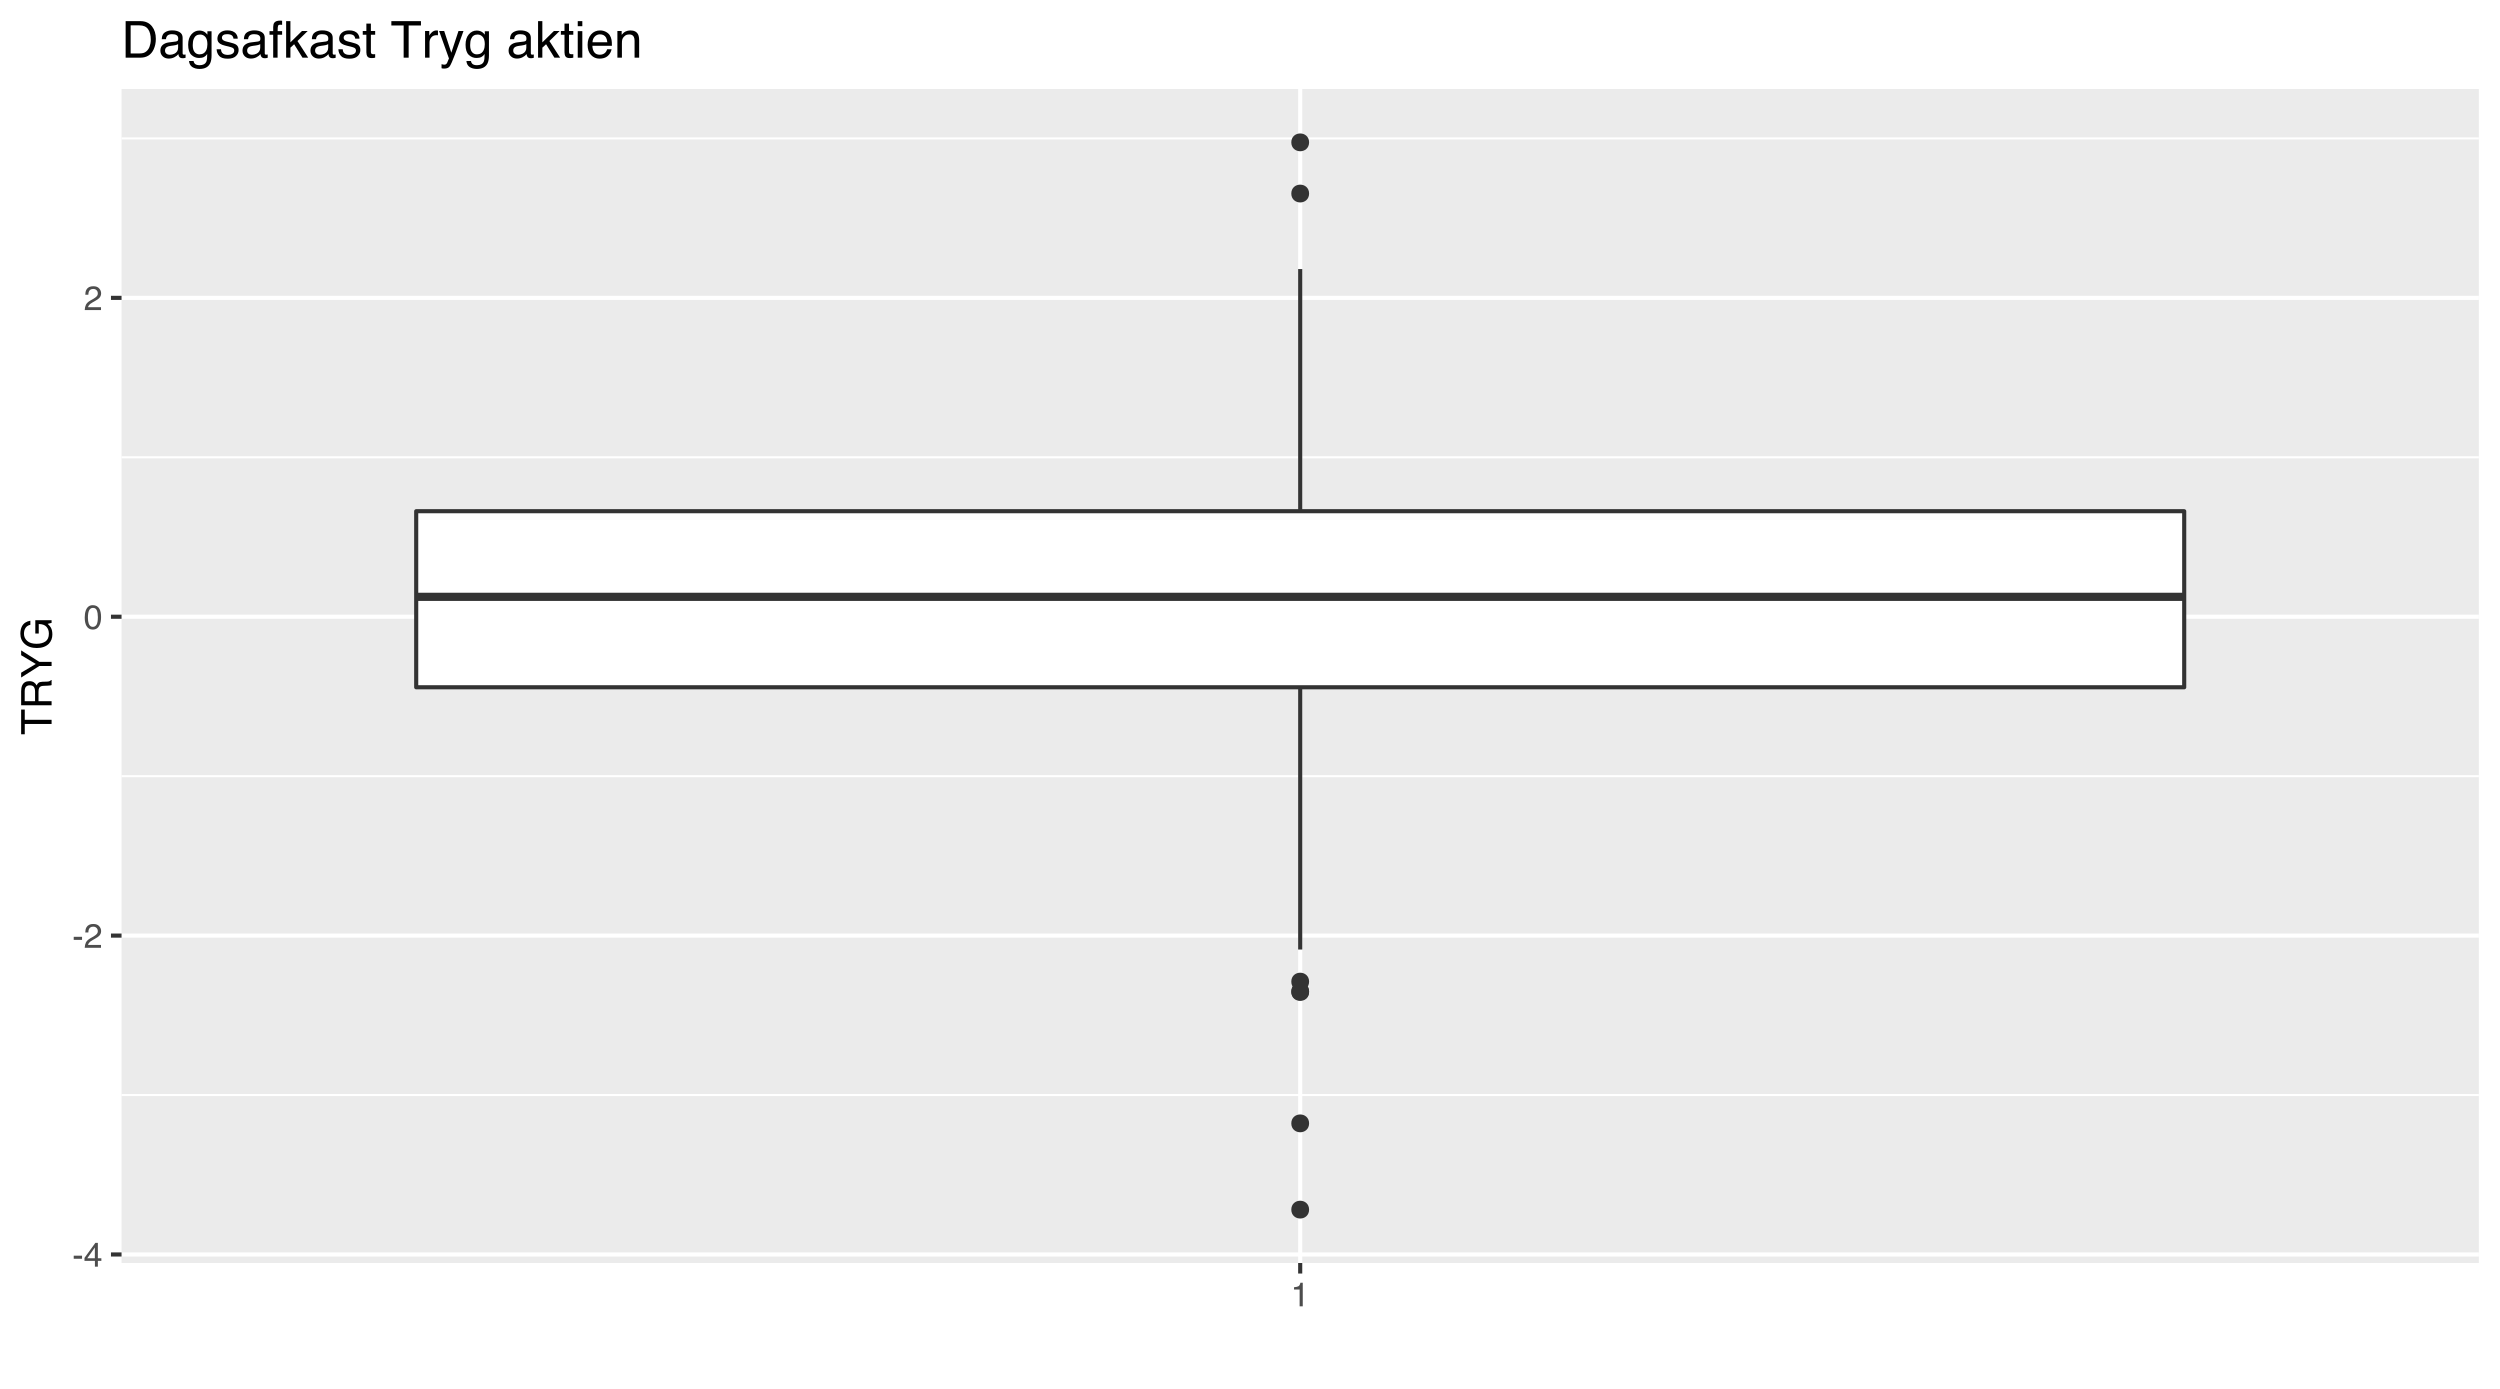
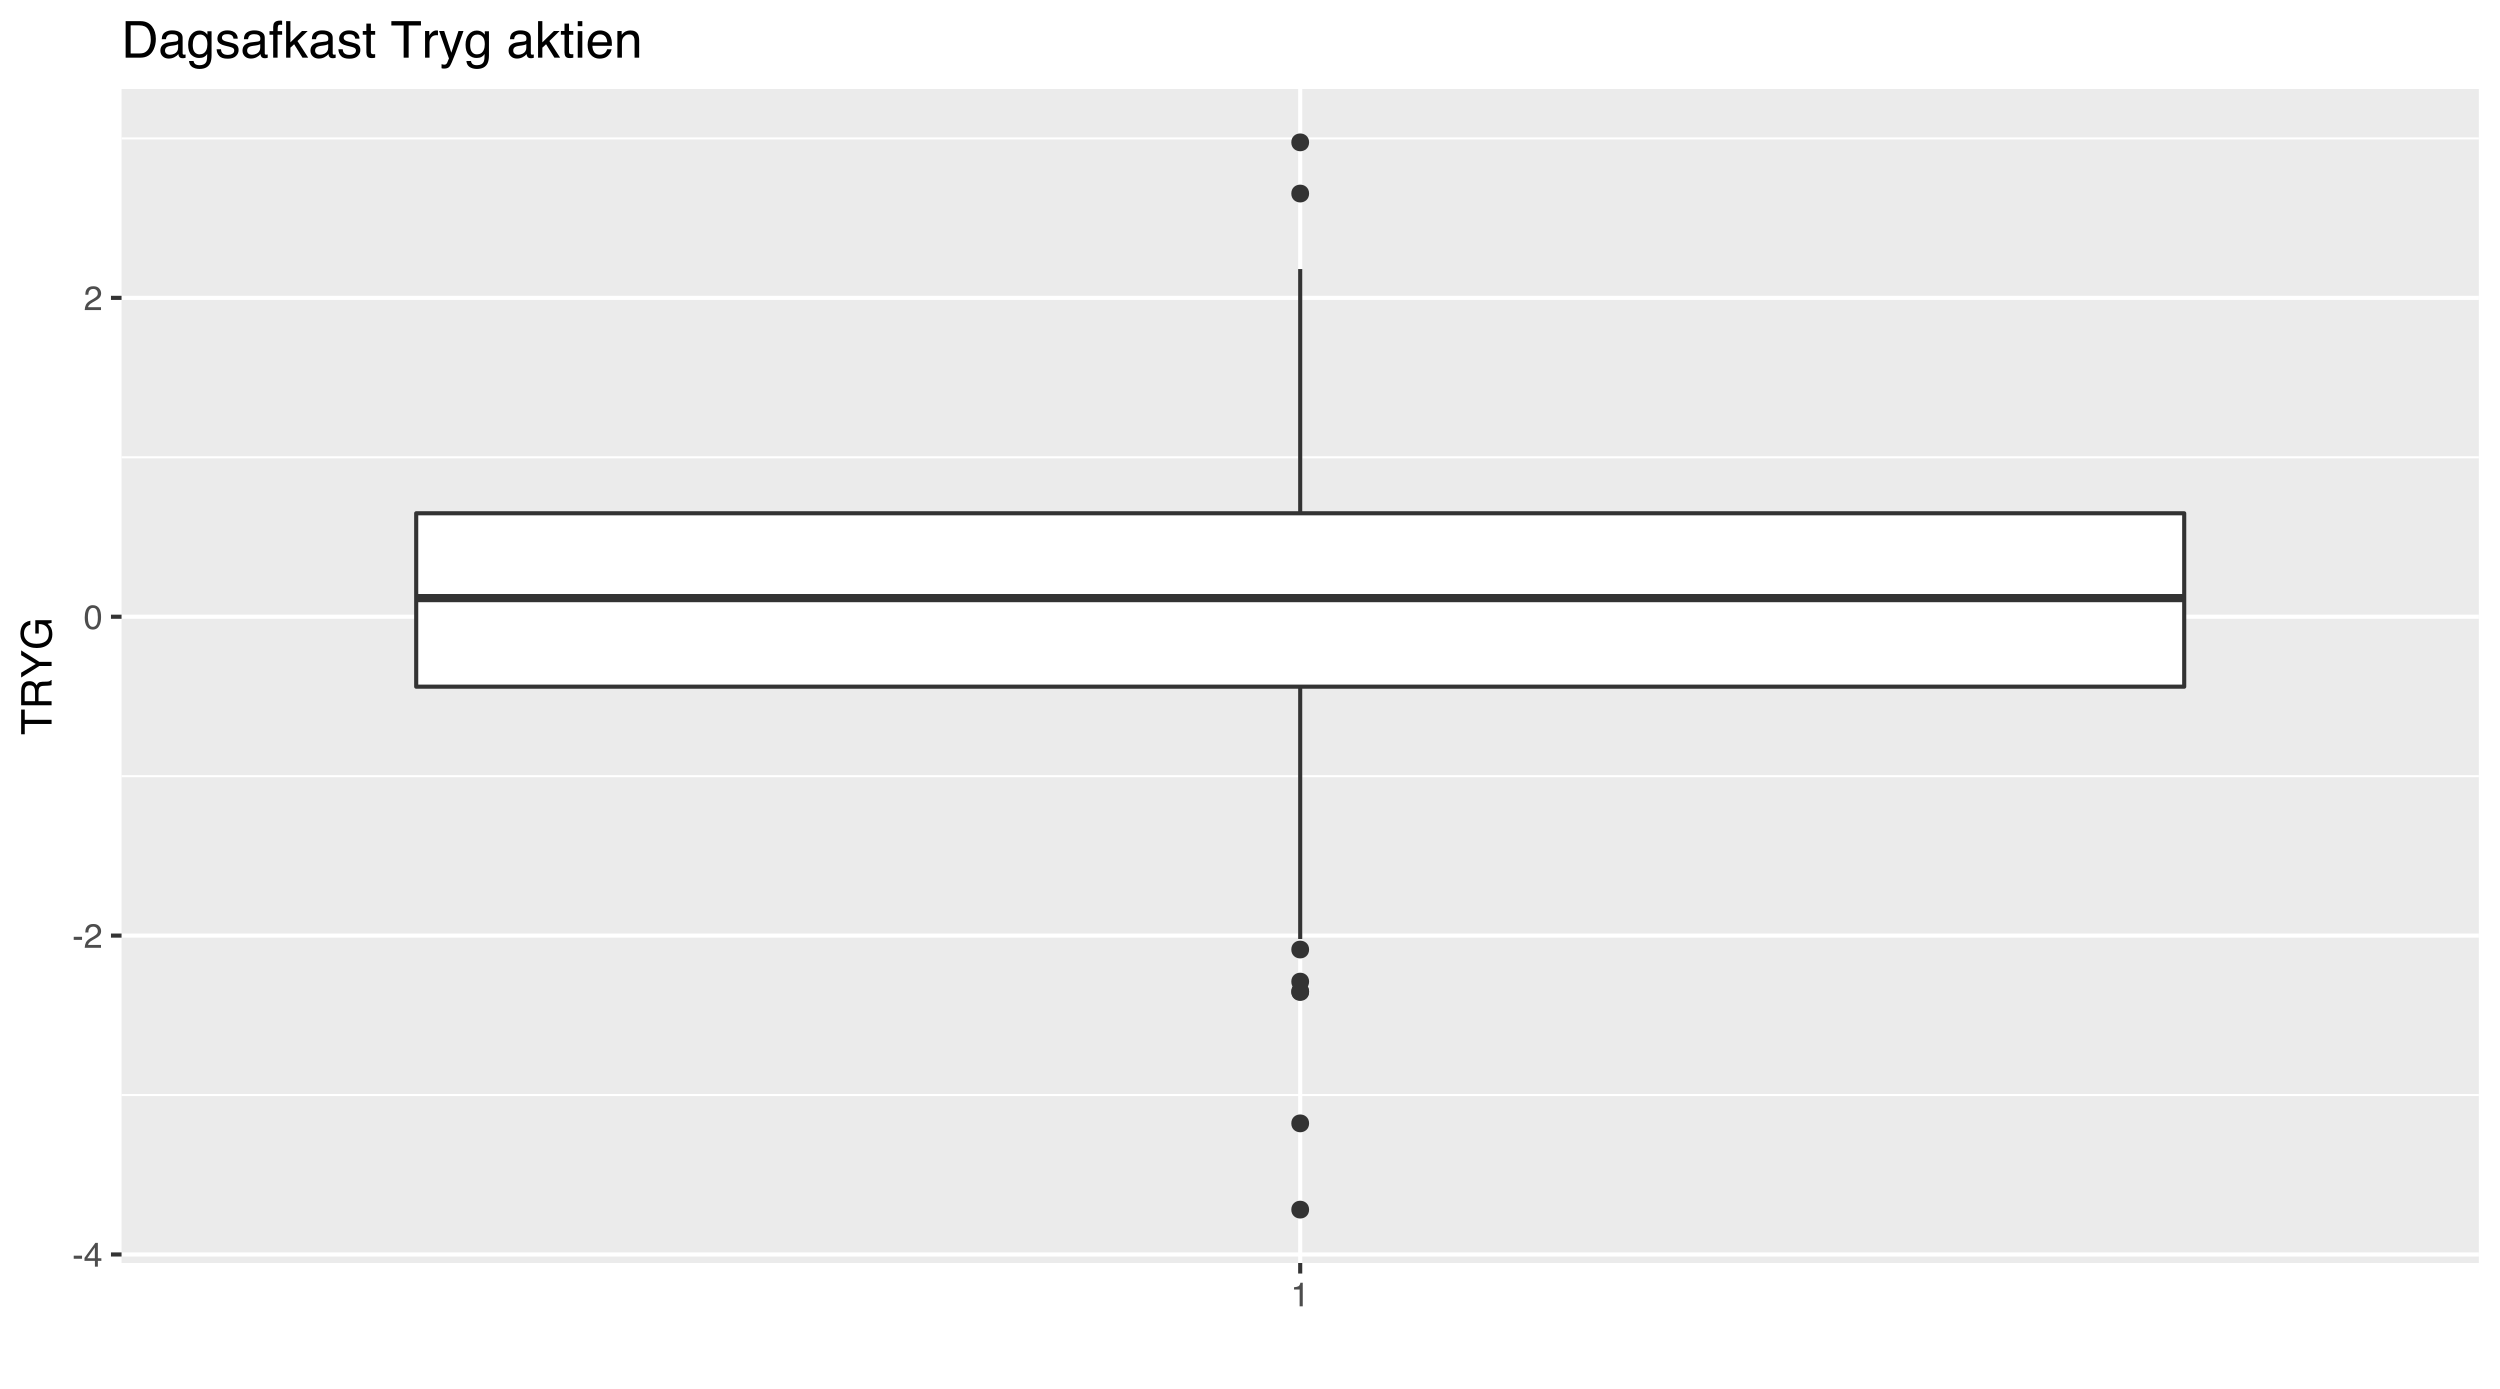
<svg xmlns="http://www.w3.org/2000/svg" xmlns:xlink="http://www.w3.org/1999/xlink" width="648pt" height="360pt" viewBox="0 0 648 360" version="1.1">
  <defs>
    <g>
      <symbol overflow="visible" id="glyph0-0">
        <path style="stroke:none;" d="M 0.281 0 L 0.281 -6.312 L 5.297 -6.312 L 5.297 0 Z M 4.5 -0.797 L 4.5 -5.516 L 1.078 -5.516 L 1.078 -0.797 Z M 4.5 -0.797 " />
      </symbol>
      <symbol overflow="visible" id="glyph0-1">
        <path style="stroke:none;" d="M 0.359 -2.844 L 2.516 -2.844 L 2.516 -2.047 L 0.359 -2.047 Z M 0.359 -2.844 " />
      </symbol>
      <symbol overflow="visible" id="glyph0-2">
        <path style="stroke:none;" d="M 2.906 -2.172 L 2.906 -4.969 L 0.938 -2.172 Z M 2.922 0 L 2.922 -1.5 L 0.219 -1.5 L 0.219 -2.266 L 3.047 -6.172 L 3.688 -6.172 L 3.688 -2.172 L 4.594 -2.172 L 4.594 -1.5 L 3.688 -1.5 L 3.688 0 Z M 2.922 0 " />
      </symbol>
      <symbol overflow="visible" id="glyph0-3">
        <path style="stroke:none;" d="M 0.281 0 C 0.301 -0.531 0.406 -0.988 0.594 -1.375 C 0.789 -1.77 1.164 -2.129 1.719 -2.453 L 2.547 -2.922 C 2.91 -3.141 3.164 -3.328 3.312 -3.484 C 3.551 -3.711 3.672 -3.984 3.672 -4.297 C 3.672 -4.648 3.562 -4.93 3.344 -5.141 C 3.133 -5.359 2.848 -5.469 2.484 -5.469 C 1.961 -5.469 1.598 -5.266 1.391 -4.859 C 1.285 -4.648 1.227 -4.352 1.219 -3.969 L 0.422 -3.969 C 0.43 -4.5 0.531 -4.938 0.719 -5.281 C 1.051 -5.875 1.645 -6.172 2.5 -6.172 C 3.195 -6.172 3.707 -5.977 4.031 -5.594 C 4.363 -5.219 4.531 -4.797 4.531 -4.328 C 4.531 -3.836 4.352 -3.414 4 -3.062 C 3.801 -2.863 3.441 -2.617 2.922 -2.328 L 2.344 -2 C 2.062 -1.844 1.836 -1.695 1.672 -1.562 C 1.391 -1.312 1.211 -1.035 1.141 -0.734 L 4.5 -0.734 L 4.5 0 Z M 0.281 0 " />
      </symbol>
      <symbol overflow="visible" id="glyph0-4">
        <path style="stroke:none;" d="M 2.375 -6.156 C 3.176 -6.156 3.754 -5.828 4.109 -5.172 C 4.379 -4.66 4.516 -3.961 4.516 -3.078 C 4.516 -2.242 4.391 -1.555 4.141 -1.016 C 3.785 -0.223 3.195 0.172 2.375 0.172 C 1.633 0.172 1.082 -0.148 0.719 -0.797 C 0.426 -1.328 0.281 -2.047 0.281 -2.953 C 0.281 -3.648 0.367 -4.25 0.547 -4.75 C 0.879 -5.688 1.488 -6.156 2.375 -6.156 Z M 2.375 -0.531 C 2.77 -0.531 3.086 -0.707 3.328 -1.062 C 3.566 -1.426 3.688 -2.086 3.688 -3.047 C 3.688 -3.754 3.598 -4.332 3.422 -4.781 C 3.254 -5.227 2.922 -5.453 2.422 -5.453 C 1.973 -5.453 1.641 -5.238 1.422 -4.812 C 1.211 -4.383 1.109 -3.754 1.109 -2.922 C 1.109 -2.297 1.176 -1.789 1.312 -1.406 C 1.52 -0.82 1.875 -0.531 2.375 -0.531 Z M 2.375 -0.531 " />
      </symbol>
      <symbol overflow="visible" id="glyph0-5">
        <path style="stroke:none;" d="M 0.844 -4.359 L 0.844 -4.953 C 1.395 -5.004 1.781 -5.094 2 -5.219 C 2.227 -5.344 2.395 -5.645 2.5 -6.125 L 3.109 -6.125 L 3.109 0 L 2.297 0 L 2.297 -4.359 Z M 0.844 -4.359 " />
      </symbol>
      <symbol overflow="visible" id="glyph1-0">
        <path style="stroke:none;" d="M 0 -0.359 L -7.891 -0.359 L -7.891 -6.625 L 0 -6.625 Z M -0.984 -5.625 L -6.906 -5.625 L -6.906 -1.344 L -0.984 -1.344 Z M -0.984 -5.625 " />
      </symbol>
      <symbol overflow="visible" id="glyph1-1">
        <path style="stroke:none;" d="M -7.891 -6.578 L -6.953 -6.578 L -6.953 -3.922 L 0 -3.922 L 0 -2.844 L -6.953 -2.844 L -6.953 -0.172 L -7.891 -0.172 Z M -7.891 -6.578 " />
      </symbol>
      <symbol overflow="visible" id="glyph1-2">
        <path style="stroke:none;" d="M -4.281 -4.5 C -4.281 -5.008 -4.379 -5.41 -4.578 -5.703 C -4.773 -5.992 -5.133 -6.141 -5.656 -6.141 C -6.219 -6.141 -6.602 -5.93 -6.812 -5.516 C -6.914 -5.297 -6.969 -5.004 -6.969 -4.641 L -6.969 -2.031 L -4.281 -2.031 Z M -7.891 -0.969 L -7.891 -4.625 C -7.891 -5.219 -7.801 -5.711 -7.625 -6.109 C -7.289 -6.848 -6.672 -7.219 -5.766 -7.219 C -5.285 -7.219 -4.895 -7.117 -4.594 -6.922 C -4.301 -6.734 -4.062 -6.461 -3.875 -6.109 C -3.75 -6.41 -3.582 -6.641 -3.375 -6.797 C -3.176 -6.953 -2.848 -7.039 -2.391 -7.062 L -1.328 -7.094 C -1.023 -7.102 -0.801 -7.129 -0.656 -7.172 C -0.406 -7.234 -0.242 -7.348 -0.172 -7.516 L 0 -7.516 L 0 -6.203 C -0.07 -6.172 -0.16 -6.145 -0.266 -6.125 C -0.367 -6.102 -0.578 -6.082 -0.891 -6.062 L -2.203 -6 C -2.711 -5.977 -3.055 -5.789 -3.234 -5.438 C -3.336 -5.227 -3.391 -4.906 -3.391 -4.469 L -3.391 -2.031 L 0 -2.031 L 0 -0.969 Z M -7.891 -0.969 " />
      </symbol>
      <symbol overflow="visible" id="glyph1-3">
        <path style="stroke:none;" d="M -7.891 -0.219 L -7.891 -1.469 L -4.094 -3.734 L -7.891 -6 L -7.891 -7.25 L -3.188 -4.281 L 0 -4.281 L 0 -3.203 L -3.188 -3.203 Z M -7.891 -3.75 Z M -7.891 -3.75 " />
      </symbol>
      <symbol overflow="visible" id="glyph1-4">
        <path style="stroke:none;" d="M -8.094 -4.25 C -8.094 -4.988 -7.953 -5.629 -7.672 -6.172 C -7.254 -6.953 -6.531 -7.43 -5.5 -7.609 L -5.5 -6.547 C -6.07 -6.422 -6.488 -6.156 -6.75 -5.75 C -7.02 -5.344 -7.156 -4.832 -7.156 -4.219 C -7.156 -3.488 -6.879 -2.875 -6.328 -2.375 C -5.785 -1.875 -4.973 -1.625 -3.891 -1.625 C -2.941 -1.625 -2.172 -1.828 -1.578 -2.234 C -0.992 -2.648 -0.703 -3.328 -0.703 -4.266 C -0.703 -4.973 -0.91 -5.562 -1.328 -6.031 C -1.742 -6.5 -2.41 -6.738 -3.328 -6.75 L -3.328 -4.281 L -4.219 -4.281 L -4.219 -7.734 L 0 -7.734 L 0 -7.047 L -1.016 -6.797 C -0.617 -6.43 -0.344 -6.109 -0.188 -5.828 C 0.07 -5.359 0.203 -4.766 0.203 -4.047 C 0.203 -3.109 -0.098 -2.305 -0.703 -1.641 C -1.461 -0.898 -2.504 -0.531 -3.828 -0.531 C -5.148 -0.531 -6.203 -0.891 -6.984 -1.609 C -7.723 -2.285 -8.094 -3.164 -8.094 -4.25 Z M -8.109 -4.078 Z M -8.109 -4.078 " />
      </symbol>
      <symbol overflow="visible" id="glyph2-0">
        <path style="stroke:none;" d="M 0.422 0 L 0.422 -9.469 L 7.938 -9.469 L 7.938 0 Z M 6.75 -1.188 L 6.75 -8.281 L 1.609 -8.281 L 1.609 -1.188 Z M 6.75 -1.188 " />
      </symbol>
      <symbol overflow="visible" id="glyph2-1">
        <path style="stroke:none;" d="M 4.641 -1.094 C 5.078 -1.094 5.438 -1.141 5.719 -1.234 C 6.207 -1.398 6.613 -1.723 6.938 -2.203 C 7.188 -2.578 7.367 -3.066 7.484 -3.672 C 7.547 -4.023 7.578 -4.352 7.578 -4.656 C 7.578 -5.832 7.344 -6.742 6.875 -7.391 C 6.414 -8.047 5.664 -8.375 4.625 -8.375 L 2.359 -8.375 L 2.359 -1.094 Z M 1.062 -9.469 L 4.906 -9.469 C 6.207 -9.469 7.211 -9.004 7.922 -8.078 C 8.566 -7.242 8.891 -6.176 8.891 -4.875 C 8.891 -3.875 8.703 -2.969 8.328 -2.156 C 7.66 -0.719 6.516 0 4.891 0 L 1.062 0 Z M 1.062 -9.469 " />
      </symbol>
      <symbol overflow="visible" id="glyph2-2">
        <path style="stroke:none;" d="M 1.734 -1.844 C 1.734 -1.5 1.852 -1.227 2.094 -1.031 C 2.344 -0.844 2.641 -0.75 2.984 -0.75 C 3.391 -0.75 3.785 -0.844 4.172 -1.031 C 4.805 -1.352 5.125 -1.867 5.125 -2.578 L 5.125 -3.516 C 4.988 -3.422 4.805 -3.344 4.578 -3.281 C 4.359 -3.227 4.141 -3.188 3.922 -3.156 L 3.219 -3.062 C 2.801 -3.008 2.488 -2.922 2.281 -2.797 C 1.914 -2.598 1.734 -2.281 1.734 -1.844 Z M 4.547 -4.188 C 4.816 -4.219 5 -4.328 5.094 -4.516 C 5.133 -4.617 5.156 -4.77 5.156 -4.969 C 5.156 -5.363 5.016 -5.648 4.734 -5.828 C 4.453 -6.004 4.051 -6.094 3.531 -6.094 C 2.926 -6.094 2.5 -5.93 2.25 -5.609 C 2.102 -5.422 2.008 -5.148 1.969 -4.797 L 0.891 -4.797 C 0.91 -5.648 1.188 -6.242 1.719 -6.578 C 2.25 -6.91 2.863 -7.078 3.562 -7.078 C 4.375 -7.078 5.031 -6.922 5.531 -6.609 C 6.039 -6.297 6.297 -5.812 6.297 -5.156 L 6.297 -1.188 C 6.297 -1.062 6.316 -0.961 6.359 -0.891 C 6.41 -0.816 6.516 -0.781 6.672 -0.781 C 6.723 -0.781 6.781 -0.785 6.844 -0.797 C 6.914 -0.805 6.988 -0.816 7.062 -0.828 L 7.062 0.031 C 6.875 0.082 6.734 0.113 6.641 0.125 C 6.547 0.133 6.422 0.141 6.266 0.141 C 5.859 0.141 5.566 0 5.391 -0.281 C 5.297 -0.426 5.227 -0.641 5.188 -0.922 C 4.945 -0.609 4.602 -0.336 4.156 -0.109 C 3.719 0.117 3.234 0.234 2.703 0.234 C 2.066 0.234 1.547 0.039 1.141 -0.344 C 0.734 -0.738 0.531 -1.227 0.531 -1.812 C 0.531 -2.445 0.727 -2.941 1.125 -3.297 C 1.531 -3.648 2.055 -3.867 2.703 -3.953 Z M 3.594 -7.078 Z M 3.594 -7.078 " />
      </symbol>
      <symbol overflow="visible" id="glyph2-3">
        <path style="stroke:none;" d="M 3.281 -7.031 C 3.82 -7.031 4.297 -6.895 4.703 -6.625 C 4.922 -6.477 5.145 -6.258 5.375 -5.969 L 5.375 -6.844 L 6.453 -6.844 L 6.453 -0.562 C 6.453 0.312 6.32 1.004 6.062 1.516 C 5.582 2.453 4.672 2.922 3.328 2.922 C 2.586 2.922 1.961 2.754 1.453 2.422 C 0.953 2.086 0.672 1.566 0.609 0.859 L 1.781 0.859 C 1.844 1.172 1.957 1.41 2.125 1.578 C 2.383 1.828 2.797 1.953 3.359 1.953 C 4.242 1.953 4.828 1.641 5.109 1.016 C 5.266 0.648 5.336 -0.004 5.328 -0.953 C 5.098 -0.609 4.816 -0.348 4.484 -0.172 C 4.16 -0.004 3.734 0.078 3.203 0.078 C 2.453 0.078 1.797 -0.188 1.234 -0.719 C 0.672 -1.25 0.391 -2.125 0.391 -3.344 C 0.391 -4.5 0.672 -5.398 1.234 -6.047 C 1.805 -6.703 2.488 -7.031 3.281 -7.031 Z M 5.375 -3.484 C 5.375 -4.336 5.195 -4.969 4.844 -5.375 C 4.488 -5.789 4.039 -6 3.5 -6 C 2.688 -6 2.129 -5.617 1.828 -4.859 C 1.66 -4.441 1.578 -3.906 1.578 -3.25 C 1.578 -2.469 1.734 -1.875 2.047 -1.469 C 2.367 -1.062 2.797 -0.859 3.328 -0.859 C 4.16 -0.859 4.75 -1.234 5.094 -1.984 C 5.281 -2.41 5.375 -2.91 5.375 -3.484 Z M 3.422 -7.078 Z M 3.422 -7.078 " />
      </symbol>
      <symbol overflow="visible" id="glyph2-4">
        <path style="stroke:none;" d="M 1.547 -2.172 C 1.578 -1.773 1.672 -1.477 1.828 -1.281 C 2.117 -0.906 2.629 -0.719 3.359 -0.719 C 3.785 -0.719 4.16 -0.812 4.484 -1 C 4.816 -1.188 4.984 -1.473 4.984 -1.859 C 4.984 -2.16 4.848 -2.391 4.578 -2.547 C 4.41 -2.641 4.082 -2.75 3.594 -2.875 L 2.672 -3.094 C 2.078 -3.238 1.641 -3.406 1.359 -3.594 C 0.867 -3.906 0.625 -4.336 0.625 -4.891 C 0.625 -5.547 0.859 -6.07 1.328 -6.469 C 1.797 -6.875 2.426 -7.078 3.219 -7.078 C 4.258 -7.078 5.008 -6.773 5.469 -6.172 C 5.758 -5.785 5.898 -5.367 5.891 -4.922 L 4.797 -4.922 C 4.773 -5.18 4.68 -5.422 4.516 -5.641 C 4.254 -5.941 3.797 -6.094 3.141 -6.094 C 2.691 -6.094 2.352 -6.008 2.125 -5.844 C 1.906 -5.676 1.797 -5.453 1.797 -5.172 C 1.797 -4.867 1.945 -4.629 2.25 -4.453 C 2.414 -4.348 2.664 -4.254 3 -4.172 L 3.766 -3.984 C 4.598 -3.785 5.16 -3.586 5.453 -3.391 C 5.898 -3.098 6.125 -2.633 6.125 -2 C 6.125 -1.383 5.891 -0.852 5.422 -0.406 C 4.953 0.039 4.242 0.266 3.297 0.266 C 2.266 0.266 1.535 0.031 1.109 -0.438 C 0.68 -0.906 0.453 -1.484 0.422 -2.172 Z M 3.25 -7.078 Z M 3.25 -7.078 " />
      </symbol>
      <symbol overflow="visible" id="glyph2-5">
        <path style="stroke:none;" d="M 1.141 -7.953 C 1.16 -8.43 1.242 -8.785 1.391 -9.016 C 1.66 -9.41 2.18 -9.609 2.953 -9.609 C 3.023 -9.609 3.098 -9.602 3.172 -9.594 C 3.254 -9.594 3.348 -9.586 3.453 -9.578 L 3.453 -8.516 C 3.328 -8.523 3.238 -8.531 3.188 -8.531 C 3.133 -8.539 3.082 -8.547 3.031 -8.547 C 2.688 -8.547 2.477 -8.453 2.406 -8.266 C 2.332 -8.086 2.297 -7.625 2.297 -6.875 L 3.453 -6.875 L 3.453 -5.953 L 2.281 -5.953 L 2.281 0 L 1.141 0 L 1.141 -5.953 L 0.188 -5.953 L 0.188 -6.875 L 1.141 -6.875 Z M 1.141 -7.953 " />
      </symbol>
      <symbol overflow="visible" id="glyph2-6">
        <path style="stroke:none;" d="M 0.828 -9.469 L 1.938 -9.469 L 1.938 -3.969 L 4.922 -6.906 L 6.406 -6.906 L 3.766 -4.312 L 6.547 0 L 5.062 0 L 2.906 -3.484 L 1.938 -2.594 L 1.938 0 L 0.828 0 Z M 0.828 -9.469 " />
      </symbol>
      <symbol overflow="visible" id="glyph2-7">
        <path style="stroke:none;" d="M 1.078 -8.828 L 2.25 -8.828 L 2.25 -6.906 L 3.359 -6.906 L 3.359 -5.953 L 2.25 -5.953 L 2.25 -1.453 C 2.25 -1.211 2.332 -1.051 2.5 -0.969 C 2.594 -0.914 2.742 -0.891 2.953 -0.891 C 3.004 -0.891 3.062 -0.891 3.125 -0.891 C 3.195 -0.898 3.273 -0.91 3.359 -0.922 L 3.359 0 C 3.223 0.039 3.082 0.066 2.938 0.078 C 2.801 0.098 2.645 0.109 2.469 0.109 C 1.926 0.109 1.555 -0.023 1.359 -0.297 C 1.172 -0.578 1.078 -0.941 1.078 -1.391 L 1.078 -5.953 L 0.141 -5.953 L 0.141 -6.906 L 1.078 -6.906 Z M 1.078 -8.828 " />
      </symbol>
      <symbol overflow="visible" id="glyph2-8">
        <path style="stroke:none;" d="" />
      </symbol>
      <symbol overflow="visible" id="glyph2-9">
        <path style="stroke:none;" d="M 7.891 -9.469 L 7.891 -8.344 L 4.703 -8.344 L 4.703 0 L 3.406 0 L 3.406 -8.344 L 0.219 -8.344 L 0.219 -9.469 Z M 7.891 -9.469 " />
      </symbol>
      <symbol overflow="visible" id="glyph2-10">
        <path style="stroke:none;" d="M 0.891 -6.906 L 1.984 -6.906 L 1.984 -5.719 C 2.078 -5.945 2.297 -6.227 2.641 -6.562 C 2.992 -6.895 3.406 -7.062 3.875 -7.062 C 3.895 -7.062 3.93 -7.055 3.984 -7.047 C 4.035 -7.047 4.117 -7.039 4.234 -7.031 L 4.234 -5.797 C 4.172 -5.816 4.109 -5.828 4.047 -5.828 C 3.992 -5.828 3.93 -5.828 3.859 -5.828 C 3.273 -5.828 2.828 -5.641 2.516 -5.266 C 2.203 -4.891 2.047 -4.457 2.047 -3.969 L 2.047 0 L 0.891 0 Z M 0.891 -6.906 " />
      </symbol>
      <symbol overflow="visible" id="glyph2-11">
        <path style="stroke:none;" d="M 5.156 -6.906 L 6.453 -6.906 C 6.285 -6.457 5.922 -5.445 5.359 -3.875 C 4.93 -2.688 4.578 -1.719 4.297 -0.969 C 3.629 0.789 3.156 1.863 2.875 2.25 C 2.602 2.633 2.133 2.828 1.469 2.828 C 1.301 2.828 1.172 2.82 1.078 2.812 C 0.992 2.801 0.891 2.773 0.766 2.734 L 0.766 1.688 C 0.961 1.738 1.102 1.77 1.188 1.781 C 1.281 1.801 1.363 1.812 1.438 1.812 C 1.656 1.812 1.812 1.773 1.906 1.703 C 2.008 1.629 2.098 1.539 2.172 1.438 C 2.191 1.406 2.266 1.227 2.391 0.906 C 2.523 0.594 2.625 0.359 2.688 0.203 L 0.141 -6.906 L 1.453 -6.906 L 3.297 -1.281 Z M 3.297 -7.078 Z M 3.297 -7.078 " />
      </symbol>
      <symbol overflow="visible" id="glyph2-12">
        <path style="stroke:none;" d="M 0.844 -6.875 L 2.031 -6.875 L 2.031 0 L 0.844 0 Z M 0.844 -9.469 L 2.031 -9.469 L 2.031 -8.156 L 0.844 -8.156 Z M 0.844 -9.469 " />
      </symbol>
      <symbol overflow="visible" id="glyph2-13">
        <path style="stroke:none;" d="M 3.719 -7.062 C 4.219 -7.062 4.695 -6.945 5.156 -6.719 C 5.613 -6.488 5.961 -6.191 6.203 -5.828 C 6.43 -5.473 6.586 -5.066 6.672 -4.609 C 6.734 -4.285 6.766 -3.773 6.766 -3.078 L 1.703 -3.078 C 1.723 -2.379 1.891 -1.816 2.203 -1.391 C 2.516 -0.973 2.992 -0.766 3.641 -0.766 C 4.242 -0.766 4.727 -0.961 5.094 -1.359 C 5.301 -1.586 5.445 -1.859 5.531 -2.172 L 6.672 -2.172 C 6.641 -1.91 6.539 -1.625 6.375 -1.312 C 6.207 -1 6.016 -0.742 5.797 -0.547 C 5.453 -0.203 5.02 0.023 4.5 0.141 C 4.219 0.211 3.898 0.25 3.547 0.25 C 2.68 0.25 1.953 -0.062 1.359 -0.688 C 0.766 -1.312 0.469 -2.188 0.469 -3.312 C 0.469 -4.426 0.766 -5.328 1.359 -6.016 C 1.961 -6.711 2.75 -7.062 3.719 -7.062 Z M 5.578 -4 C 5.523 -4.5 5.414 -4.898 5.25 -5.203 C 4.926 -5.766 4.395 -6.047 3.656 -6.047 C 3.125 -6.047 2.676 -5.852 2.312 -5.469 C 1.945 -5.082 1.754 -4.594 1.734 -4 Z M 3.609 -7.078 Z M 3.609 -7.078 " />
      </symbol>
      <symbol overflow="visible" id="glyph2-14">
        <path style="stroke:none;" d="M 0.844 -6.906 L 1.953 -6.906 L 1.953 -5.922 C 2.273 -6.328 2.617 -6.617 2.984 -6.797 C 3.359 -6.973 3.766 -7.062 4.203 -7.062 C 5.18 -7.062 5.848 -6.719 6.203 -6.031 C 6.391 -5.656 6.484 -5.117 6.484 -4.422 L 6.484 0 L 5.297 0 L 5.297 -4.359 C 5.297 -4.773 5.234 -5.113 5.109 -5.375 C 4.898 -5.801 4.523 -6.016 3.984 -6.016 C 3.711 -6.016 3.488 -5.988 3.312 -5.938 C 3 -5.844 2.719 -5.648 2.469 -5.359 C 2.281 -5.129 2.156 -4.895 2.094 -4.656 C 2.039 -4.414 2.016 -4.066 2.016 -3.609 L 2.016 0 L 0.844 0 Z M 3.578 -7.078 Z M 3.578 -7.078 " />
      </symbol>
    </g>
    <clipPath id="clip1">
      <path d="M 31.504 23.066 L 643 23.066 L 643 328 L 31.504 328 Z M 31.504 23.066 " />
    </clipPath>
    <clipPath id="clip2">
      <path d="M 31.504 283 L 643 283 L 643 285 L 31.504 285 Z M 31.504 283 " />
    </clipPath>
    <clipPath id="clip3">
      <path d="M 31.504 200 L 643 200 L 643 202 L 31.504 202 Z M 31.504 200 " />
    </clipPath>
    <clipPath id="clip4">
      <path d="M 31.504 118 L 643 118 L 643 119 L 31.504 119 Z M 31.504 118 " />
    </clipPath>
    <clipPath id="clip5">
      <path d="M 31.504 35 L 643 35 L 643 37 L 31.504 37 Z M 31.504 35 " />
    </clipPath>
    <clipPath id="clip6">
      <path d="M 31.504 324 L 643.52 324 L 643.52 326 L 31.504 326 Z M 31.504 324 " />
    </clipPath>
    <clipPath id="clip7">
      <path d="M 31.504 241 L 643.52 241 L 643.52 244 L 31.504 244 Z M 31.504 241 " />
    </clipPath>
    <clipPath id="clip8">
      <path d="M 31.504 159 L 643.52 159 L 643.52 161 L 31.504 161 Z M 31.504 159 " />
    </clipPath>
    <clipPath id="clip9">
      <path d="M 31.504 76 L 643.52 76 L 643.52 78 L 31.504 78 Z M 31.504 76 " />
    </clipPath>
    <clipPath id="clip10">
      <path d="M 336 23.066 L 338 23.066 L 338 328 L 336 328 Z M 336 23.066 " />
    </clipPath>
  </defs>
  <g id="surface17">
    <rect x="0" y="0" width="648" height="360" style="fill:rgb(100%,100%,100%);fill-opacity:1;stroke:none;" />
    <rect x="0" y="0" width="648" height="360" style="fill:rgb(100%,100%,100%);fill-opacity:1;stroke:none;" />
    <path style="fill:none;stroke-width:1.067;stroke-linecap:round;stroke-linejoin:round;stroke:rgb(100%,100%,100%);stroke-opacity:1;stroke-miterlimit:10;" d="M 0 360 L 648 360 L 648 0 L 0 0 Z M 0 360 " />
    <g clip-path="url(#clip1)" clip-rule="nonzero">
      <path style=" stroke:none;fill-rule:nonzero;fill:rgb(92.157%,92.157%,92.157%);fill-opacity:1;" d="M 31.504 327.367 L 642.52 327.367 L 642.52 23.07 L 31.504 23.07 Z M 31.504 327.367 " />
    </g>
    <g clip-path="url(#clip2)" clip-rule="nonzero">
      <path style="fill:none;stroke-width:0.533;stroke-linecap:butt;stroke-linejoin:round;stroke:rgb(100%,100%,100%);stroke-opacity:1;stroke-miterlimit:10;" d="M 31.504 283.836 L 642.52 283.836 " />
    </g>
    <g clip-path="url(#clip3)" clip-rule="nonzero">
      <path style="fill:none;stroke-width:0.533;stroke-linecap:butt;stroke-linejoin:round;stroke:rgb(100%,100%,100%);stroke-opacity:1;stroke-miterlimit:10;" d="M 31.504 201.184 L 642.52 201.184 " />
    </g>
    <g clip-path="url(#clip4)" clip-rule="nonzero">
      <path style="fill:none;stroke-width:0.533;stroke-linecap:butt;stroke-linejoin:round;stroke:rgb(100%,100%,100%);stroke-opacity:1;stroke-miterlimit:10;" d="M 31.504 118.535 L 642.52 118.535 " />
    </g>
    <g clip-path="url(#clip5)" clip-rule="nonzero">
      <path style="fill:none;stroke-width:0.533;stroke-linecap:butt;stroke-linejoin:round;stroke:rgb(100%,100%,100%);stroke-opacity:1;stroke-miterlimit:10;" d="M 31.504 35.883 L 642.52 35.883 " />
    </g>
    <g clip-path="url(#clip6)" clip-rule="nonzero">
      <path style="fill:none;stroke-width:1.067;stroke-linecap:butt;stroke-linejoin:round;stroke:rgb(100%,100%,100%);stroke-opacity:1;stroke-miterlimit:10;" d="M 31.504 325.16 L 642.52 325.16 " />
    </g>
    <g clip-path="url(#clip7)" clip-rule="nonzero">
      <path style="fill:none;stroke-width:1.067;stroke-linecap:butt;stroke-linejoin:round;stroke:rgb(100%,100%,100%);stroke-opacity:1;stroke-miterlimit:10;" d="M 31.504 242.508 L 642.52 242.508 " />
    </g>
    <g clip-path="url(#clip8)" clip-rule="nonzero">
      <path style="fill:none;stroke-width:1.067;stroke-linecap:butt;stroke-linejoin:round;stroke:rgb(100%,100%,100%);stroke-opacity:1;stroke-miterlimit:10;" d="M 31.504 159.859 L 642.52 159.859 " />
    </g>
    <g clip-path="url(#clip9)" clip-rule="nonzero">
      <path style="fill:none;stroke-width:1.067;stroke-linecap:butt;stroke-linejoin:round;stroke:rgb(100%,100%,100%);stroke-opacity:1;stroke-miterlimit:10;" d="M 31.504 77.207 L 642.52 77.207 " />
    </g>
    <g clip-path="url(#clip10)" clip-rule="nonzero">
      <path style="fill:none;stroke-width:1.067;stroke-linecap:butt;stroke-linejoin:round;stroke:rgb(100%,100%,100%);stroke-opacity:1;stroke-miterlimit:10;" d="M 337.012 327.367 L 337.012 23.066 " />
    </g>
    <path style="fill-rule:nonzero;fill:rgb(20%,20%,20%);fill-opacity:1;stroke-width:0.709;stroke-linecap:round;stroke-linejoin:round;stroke:rgb(20%,20%,20%);stroke-opacity:1;stroke-miterlimit:10;" d="M 338.965 291.176 C 338.965 293.785 335.059 293.785 335.059 291.176 C 335.059 288.57 338.965 288.57 338.965 291.176 " />
    <path style="fill-rule:nonzero;fill:rgb(20%,20%,20%);fill-opacity:1;stroke-width:0.709;stroke-linecap:round;stroke-linejoin:round;stroke:rgb(20%,20%,20%);stroke-opacity:1;stroke-miterlimit:10;" d="M 338.965 313.535 C 338.965 316.141 335.059 316.141 335.059 313.535 C 335.059 310.93 338.965 310.93 338.965 313.535 " />
+     <path style="fill-rule:nonzero;fill:rgb(20%,20%,20%);fill-opacity:1;stroke-width:0.709;stroke-linecap:round;stroke-linejoin:round;stroke:rgb(20%,20%,20%);stroke-opacity:1;stroke-miterlimit:10;" d="M 338.965 246.117 C 338.965 248.723 335.059 248.723 335.059 246.117 C 335.059 243.512 338.965 243.512 338.965 246.117 " />
    <path style="fill-rule:nonzero;fill:rgb(20%,20%,20%);fill-opacity:1;stroke-width:0.709;stroke-linecap:round;stroke-linejoin:round;stroke:rgb(20%,20%,20%);stroke-opacity:1;stroke-miterlimit:10;" d="M 338.965 50.168 C 338.965 52.773 335.059 52.773 335.059 50.168 C 335.059 47.562 338.965 47.562 338.965 50.168 " />
    <path style="fill-rule:nonzero;fill:rgb(20%,20%,20%);fill-opacity:1;stroke-width:0.709;stroke-linecap:round;stroke-linejoin:round;stroke:rgb(20%,20%,20%);stroke-opacity:1;stroke-miterlimit:10;" d="M 338.965 254.434 C 338.965 257.043 335.059 257.043 335.059 254.434 C 335.059 251.828 338.965 251.828 338.965 254.434 " />
    <path style="fill-rule:nonzero;fill:rgb(20%,20%,20%);fill-opacity:1;stroke-width:0.709;stroke-linecap:round;stroke-linejoin:round;stroke:rgb(20%,20%,20%);stroke-opacity:1;stroke-miterlimit:10;" d="M 338.965 36.898 C 338.965 39.504 335.059 39.504 335.059 36.898 C 335.059 34.293 338.965 34.293 338.965 36.898 " />
    <path style="fill-rule:nonzero;fill:rgb(20%,20%,20%);fill-opacity:1;stroke-width:0.709;stroke-linecap:round;stroke-linejoin:round;stroke:rgb(20%,20%,20%);stroke-opacity:1;stroke-miterlimit:10;" d="M 338.965 257.125 C 338.965 259.73 335.059 259.73 335.059 257.125 C 335.059 254.52 338.965 254.52 338.965 257.125 " />
    <path style="fill-rule:nonzero;fill:rgb(20%,20%,20%);fill-opacity:1;stroke-width:0.709;stroke-linecap:round;stroke-linejoin:round;stroke:rgb(20%,20%,20%);stroke-opacity:1;stroke-miterlimit:10;" d="M 338.965 256.973 C 338.965 259.578 335.059 259.578 335.059 256.973 C 335.059 254.367 338.965 254.367 338.965 256.973 " />
-     <path style="fill:none;stroke-width:1.067;stroke-linecap:butt;stroke-linejoin:round;stroke:rgb(20%,20%,20%);stroke-opacity:1;stroke-miterlimit:10;" d="M 337.012 132.508 L 337.012 69.742 " />
-     <path style="fill:none;stroke-width:1.067;stroke-linecap:butt;stroke-linejoin:round;stroke:rgb(20%,20%,20%);stroke-opacity:1;stroke-miterlimit:10;" d="M 337.012 178.145 L 337.012 246.117 " />
-     <path style="fill-rule:nonzero;fill:rgb(100%,100%,100%);fill-opacity:1;stroke-width:1.067;stroke-linecap:round;stroke-linejoin:round;stroke:rgb(20%,20%,20%);stroke-opacity:1;stroke-miterlimit:10;" d="M 107.879 132.508 L 107.879 178.145 L 566.145 178.145 L 566.145 132.508 Z M 107.879 132.508 " />
-     <path style="fill:none;stroke-width:2.134;stroke-linecap:butt;stroke-linejoin:round;stroke:rgb(20%,20%,20%);stroke-opacity:1;stroke-miterlimit:10;" d="M 107.879 154.699 L 566.145 154.699 " />
+     <path style="fill:none;stroke-width:1.067;stroke-linecap:butt;stroke-linejoin:round;stroke:rgb(20%,20%,20%);stroke-opacity:1;stroke-miterlimit:10;" d="M 337.012 133.043 L 337.012 69.742 " />
+     <path style="fill:none;stroke-width:1.067;stroke-linecap:butt;stroke-linejoin:round;stroke:rgb(20%,20%,20%);stroke-opacity:1;stroke-miterlimit:10;" d="M 337.012 177.988 L 337.012 243.402 " />
+     <path style="fill-rule:nonzero;fill:rgb(100%,100%,100%);fill-opacity:1;stroke-width:1.067;stroke-linecap:round;stroke-linejoin:round;stroke:rgb(20%,20%,20%);stroke-opacity:1;stroke-miterlimit:10;" d="M 107.879 133.043 L 107.879 177.988 L 566.145 177.988 L 566.145 133.043 Z M 107.879 133.043 " />
+     <path style="fill:none;stroke-width:2.134;stroke-linecap:butt;stroke-linejoin:round;stroke:rgb(20%,20%,20%);stroke-opacity:1;stroke-miterlimit:10;" d="M 107.879 155.027 L 566.145 155.027 " />
    <g style="fill:rgb(30.196%,30.196%,30.196%);fill-opacity:1;">
      <use xlink:href="#glyph0-1" x="18.75" y="328.316" />
      <use xlink:href="#glyph0-2" x="21.679" y="328.316" />
    </g>
    <g style="fill:rgb(30.196%,30.196%,30.196%);fill-opacity:1;">
      <use xlink:href="#glyph0-1" x="18.75" y="245.664" />
      <use xlink:href="#glyph0-3" x="21.679" y="245.664" />
    </g>
    <g style="fill:rgb(30.196%,30.196%,30.196%);fill-opacity:1;">
      <use xlink:href="#glyph0-4" x="21.68" y="163.016" />
    </g>
    <g style="fill:rgb(30.196%,30.196%,30.196%);fill-opacity:1;">
      <use xlink:href="#glyph0-3" x="21.68" y="80.363" />
    </g>
    <path style="fill:none;stroke-width:1.067;stroke-linecap:butt;stroke-linejoin:round;stroke:rgb(20%,20%,20%);stroke-opacity:1;stroke-miterlimit:10;" d="M 28.762 325.16 L 31.504 325.16 " />
    <path style="fill:none;stroke-width:1.067;stroke-linecap:butt;stroke-linejoin:round;stroke:rgb(20%,20%,20%);stroke-opacity:1;stroke-miterlimit:10;" d="M 28.762 242.508 L 31.504 242.508 " />
    <path style="fill:none;stroke-width:1.067;stroke-linecap:butt;stroke-linejoin:round;stroke:rgb(20%,20%,20%);stroke-opacity:1;stroke-miterlimit:10;" d="M 28.762 159.859 L 31.504 159.859 " />
    <path style="fill:none;stroke-width:1.067;stroke-linecap:butt;stroke-linejoin:round;stroke:rgb(20%,20%,20%);stroke-opacity:1;stroke-miterlimit:10;" d="M 28.762 77.207 L 31.504 77.207 " />
    <path style="fill:none;stroke-width:1.067;stroke-linecap:butt;stroke-linejoin:round;stroke:rgb(20%,20%,20%);stroke-opacity:1;stroke-miterlimit:10;" d="M 337.012 330.105 L 337.012 327.367 " />
    <g style="fill:rgb(30.196%,30.196%,30.196%);fill-opacity:1;">
      <use xlink:href="#glyph0-5" x="334.566" y="338.609" />
    </g>
    <g style="fill:rgb(0%,0%,0%);fill-opacity:1;">
      <use xlink:href="#glyph1-1" x="13.371" y="190.496" />
      <use xlink:href="#glyph1-2" x="13.371" y="183.777" />
      <use xlink:href="#glyph1-3" x="13.371" y="175.833" />
      <use xlink:href="#glyph1-4" x="13.371" y="168.496" />
    </g>
    <g style="fill:rgb(0%,0%,0%);fill-opacity:1;">
      <use xlink:href="#glyph2-1" x="31.504" y="14.949" />
      <use xlink:href="#glyph2-2" x="41.039" y="14.949" />
      <use xlink:href="#glyph2-3" x="48.382" y="14.949" />
      <use xlink:href="#glyph2-4" x="55.725" y="14.949" />
      <use xlink:href="#glyph2-2" x="62.326" y="14.949" />
      <use xlink:href="#glyph2-5" x="69.669" y="14.949" />
      <use xlink:href="#glyph2-6" x="73.337" y="14.949" />
      <use xlink:href="#glyph2-2" x="79.939" y="14.949" />
      <use xlink:href="#glyph2-4" x="87.282" y="14.949" />
      <use xlink:href="#glyph2-7" x="93.884" y="14.949" />
      <use xlink:href="#glyph2-8" x="97.552" y="14.949" />
      <use xlink:href="#glyph2-9" x="101.22" y="14.949" />
      <use xlink:href="#glyph2-10" x="109.285" y="14.949" />
      <use xlink:href="#glyph2-11" x="113.682" y="14.949" />
      <use xlink:href="#glyph2-3" x="120.283" y="14.949" />
      <use xlink:href="#glyph2-8" x="127.626" y="14.949" />
      <use xlink:href="#glyph2-2" x="131.295" y="14.949" />
      <use xlink:href="#glyph2-6" x="138.638" y="14.949" />
      <use xlink:href="#glyph2-7" x="145.239" y="14.949" />
      <use xlink:href="#glyph2-12" x="148.907" y="14.949" />
      <use xlink:href="#glyph2-13" x="151.841" y="14.949" />
      <use xlink:href="#glyph2-14" x="159.184" y="14.949" />
    </g>
  </g>
</svg>
